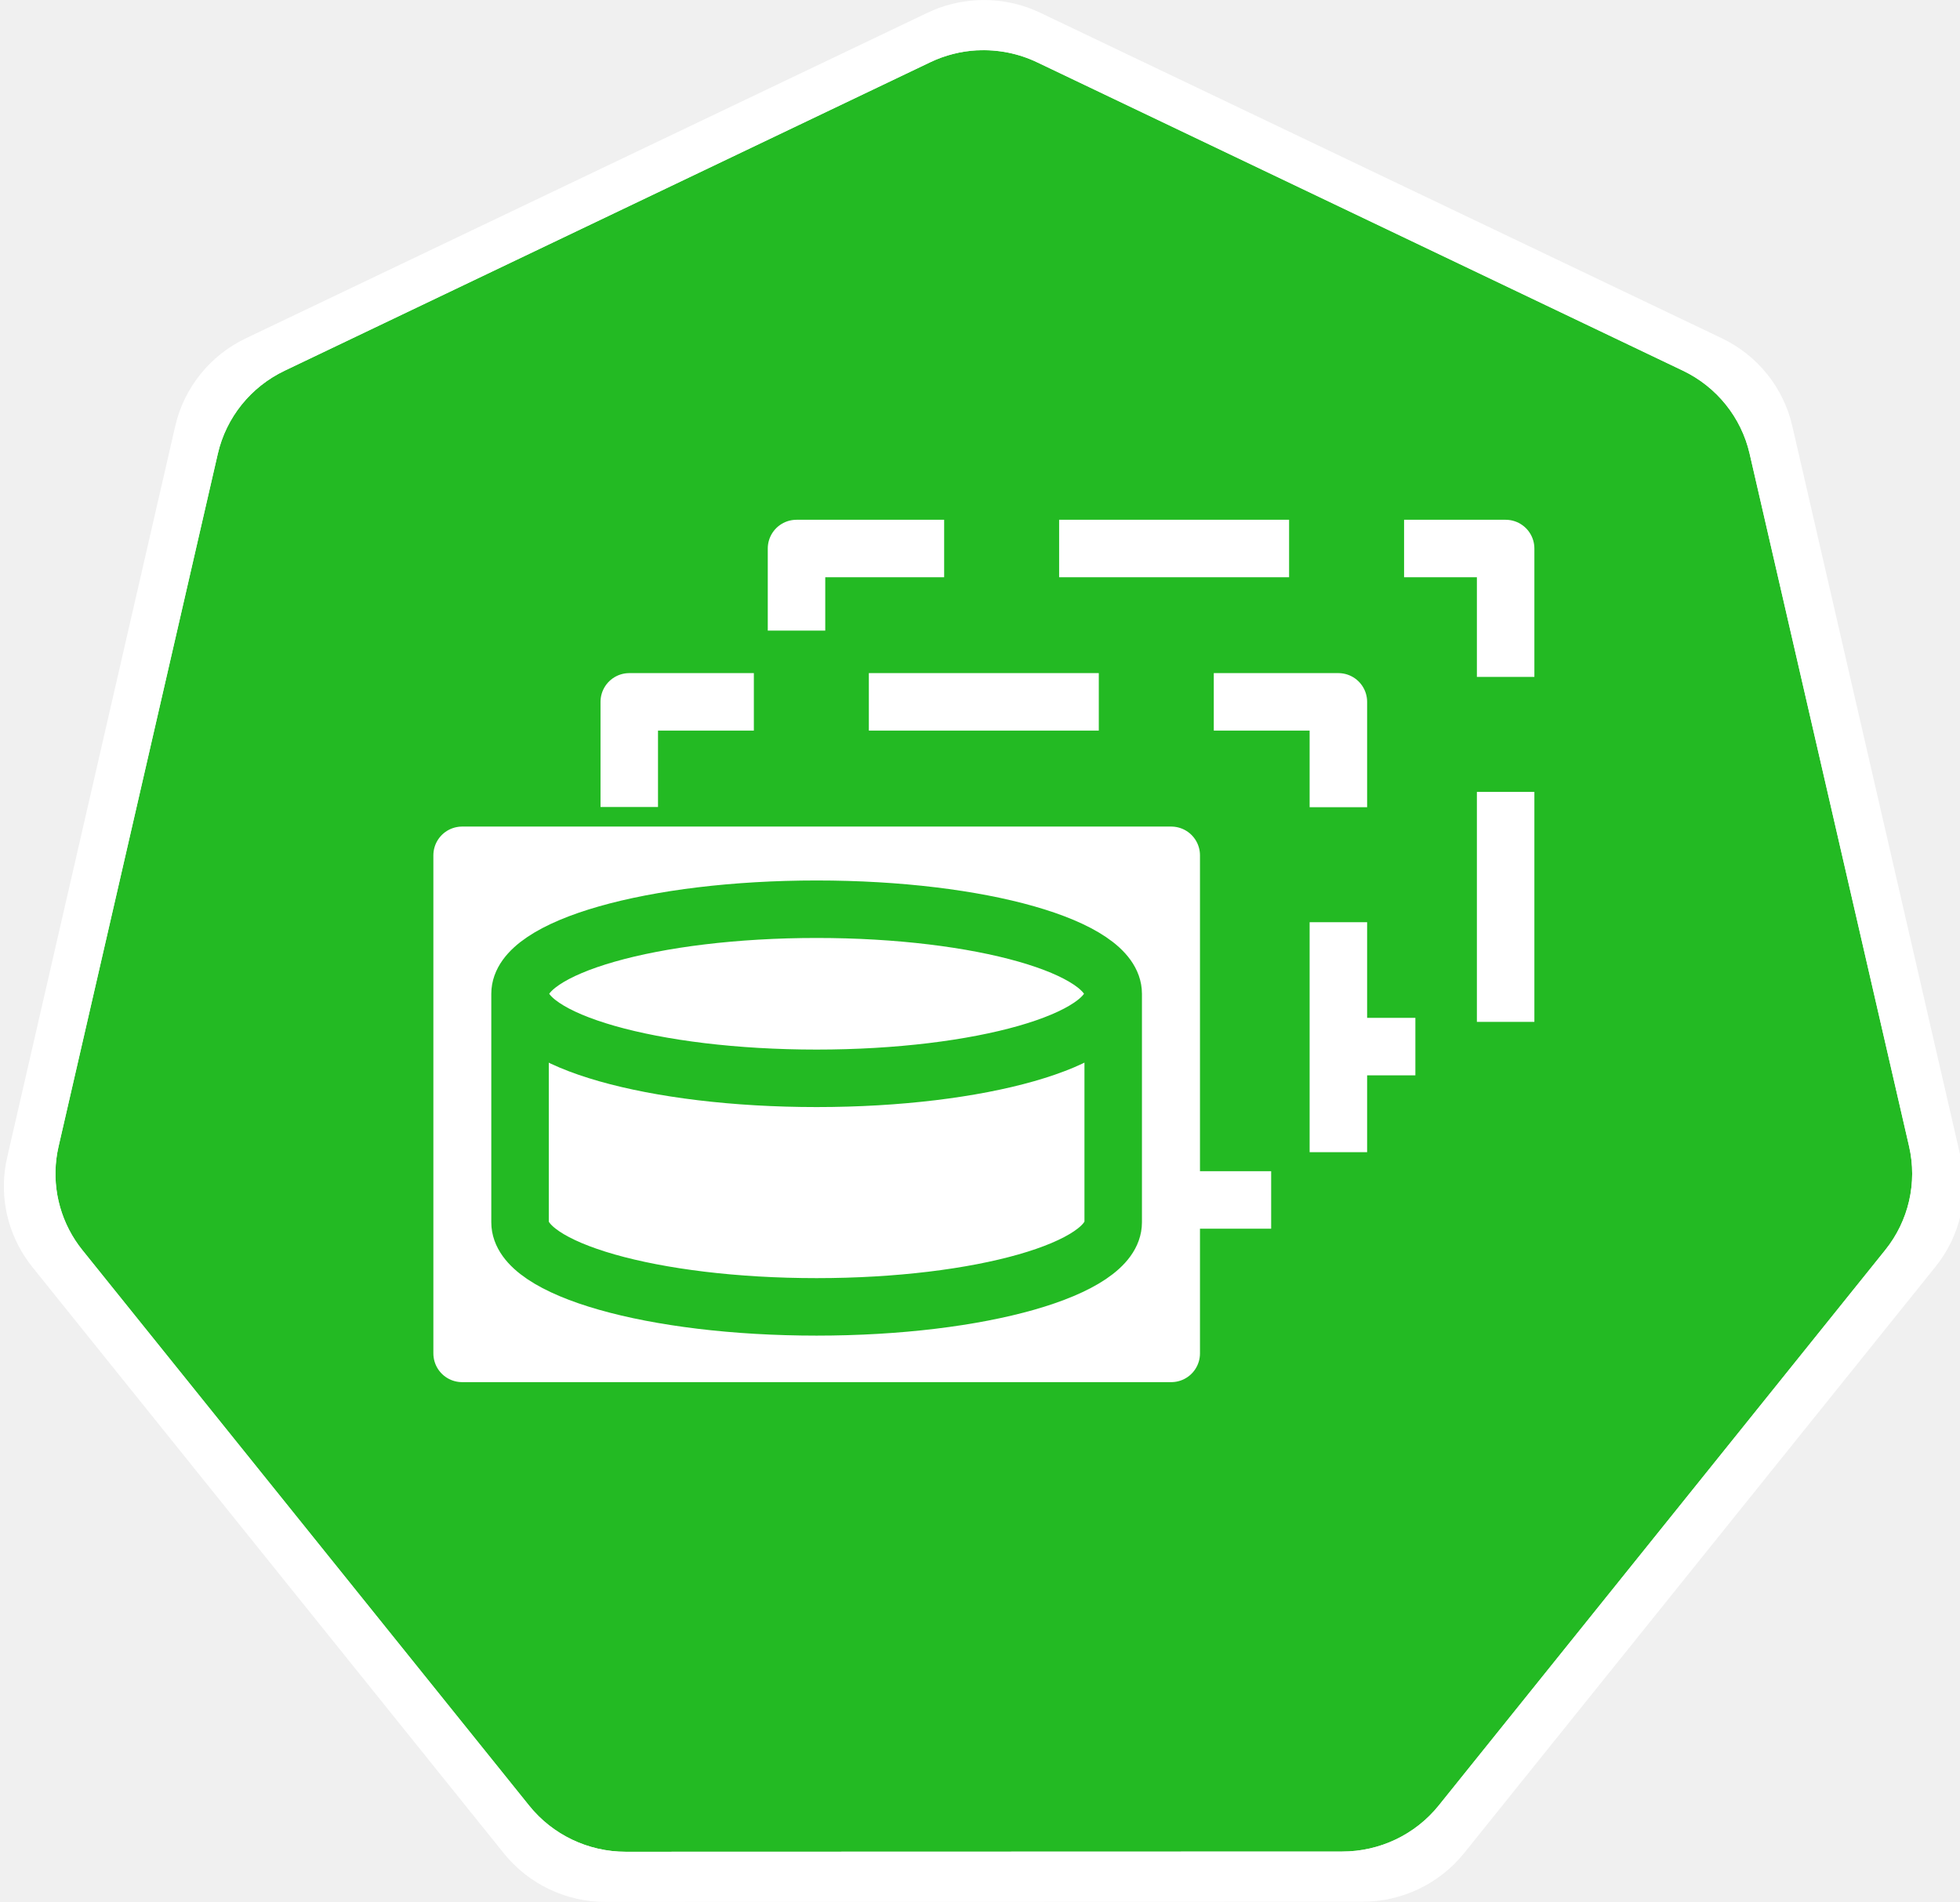
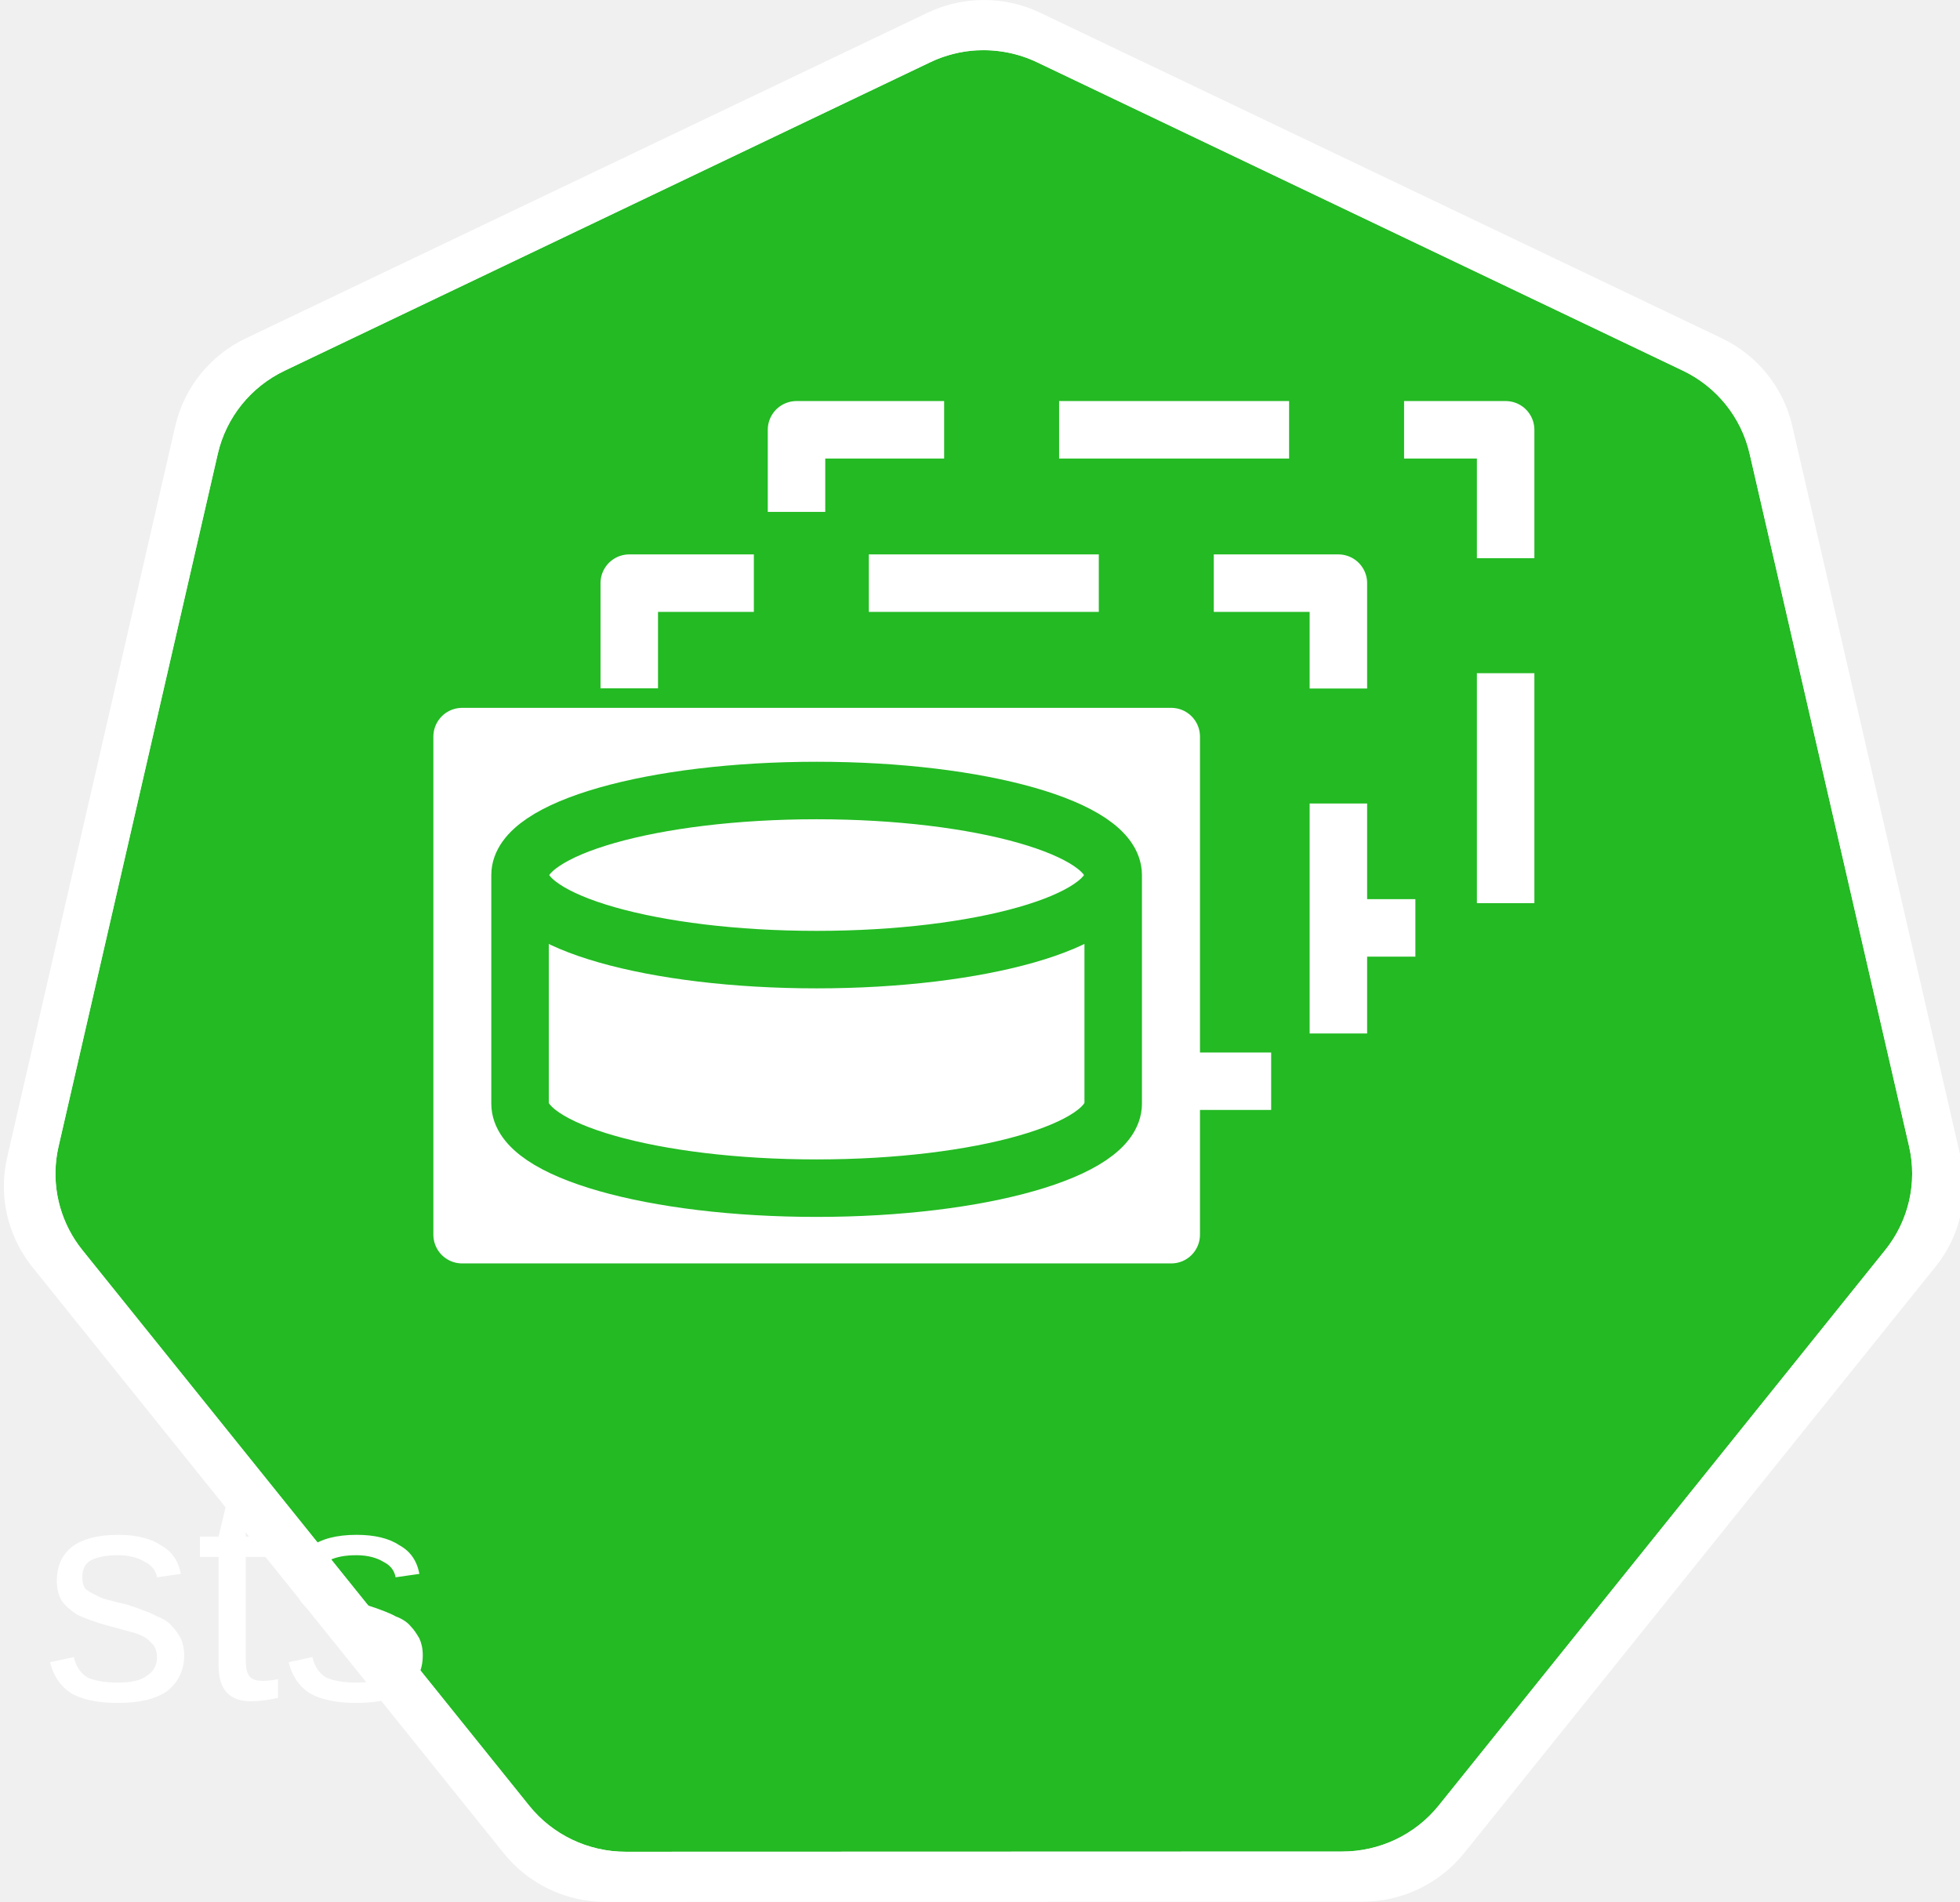
<svg xmlns="http://www.w3.org/2000/svg" width="18.035mm" height="17.5mm" viewBox="0 0 18.035 17.5" version="1.1" id="svg13826">
  <defs id="defs13820" />
  <g id="layer1" transform="translate(-0.9926264,-1.174181)">
    <g id="g70" transform="matrix(1.014889,0,0,1.014889,16.93742,-2.698726)">
      <path id="path3055" d="m -6.849,4.272 a 1.119,1.11 0 0 0 -0.429,0.109 l -5.852,2.796 a 1.119,1.11 0 0 0 -0.606,0.753 l -1.444,6.281 a 1.119,1.11 0 0 0 0.152,0.851 1.119,1.11 0 0 0 0.064,0.088 l 4.051,5.037 a 1.119,1.11 0 0 0 0.875,0.418 l 6.496,-0.002 a 1.119,1.11 0 0 0 0.875,-0.417 L 1.382,15.149 A 1.119,1.11 0 0 0 1.598,14.21 L 0.152,7.929 A 1.119,1.11 0 0 0 -0.453,7.176 L -6.307,4.381 A 1.119,1.11 0 0 0 -6.849,4.272 Z" style="fill:#23ba23;fill-opacity:1;stroke:none;stroke-width:0;stroke-miterlimit:4;stroke-dasharray:none;stroke-opacity:1" />
      <path id="path3054-2-9" d="M -6.852,3.818 A 1.181,1.172 0 0 0 -7.304,3.933 l -6.179,2.951 a 1.181,1.172 0 0 0 -0.639,0.795 l -1.524,6.631 a 1.181,1.172 0 0 0 0.16,0.899 1.181,1.172 0 0 0 0.067,0.093 l 4.276,5.317 a 1.181,1.172 0 0 0 0.924,0.441 l 6.858,-0.002 a 1.181,1.172 0 0 0 0.924,-0.44 l 4.275,-5.318 a 1.181,1.172 0 0 0 0.228,-0.991 L 0.539,7.678 A 1.181,1.172 0 0 0 -0.1,6.883 L -6.279,3.932 A 1.181,1.172 0 0 0 -6.852,3.818 Z m 0.003,0.455 a 1.119,1.11 0 0 1 0.543,0.109 l 5.853,2.795 A 1.119,1.11 0 0 1 0.152,7.929 L 1.598,14.21 a 1.119,1.11 0 0 1 -0.216,0.939 l -4.049,5.037 a 1.119,1.11 0 0 1 -0.875,0.417 l -6.496,0.002 a 1.119,1.11 0 0 1 -0.875,-0.418 l -4.051,-5.037 a 1.119,1.11 0 0 1 -0.064,-0.088 1.119,1.11 0 0 1 -0.152,-0.851 l 1.444,-6.281 a 1.119,1.11 0 0 1 0.606,-0.753 l 5.852,-2.796 a 1.119,1.11 0 0 1 0.429,-0.109 z" style="color:#000000;font-style:normal;font-variant:normal;font-weight:normal;font-stretch:normal;font-size:medium;line-height:normal;font-family:Sans;-inkscape-font-specification:Sans;text-indent:0;text-align:start;text-decoration:none;text-decoration-line:none;letter-spacing:normal;word-spacing:normal;text-transform:none;direction:ltr;writing-mode:lr-tb;baseline-shift:baseline;text-anchor:start;display:inline;overflow:visible;visibility:visible;fill:#ffffff;fill-opacity:1;fill-rule:nonzero;stroke:none;stroke-width:0;stroke-miterlimit:4;stroke-dasharray:none;marker:none;enable-background:accumulate" />
    </g>
-     <g id="g4221" transform="translate(0.2687776,1.09231)">
+     <text id="text2066" y="16.812" x="10.057" style="font-style:normal;font-weight:normal;font-size:10.583px;line-height:6.615px;font-family:Sans;letter-spacing:0px;word-spacing:0px;fill:#ffffff;fill-opacity:1;stroke:none;stroke-width:0.265px;stroke-linecap:butt;stroke-linejoin:miter;stroke-opacity:1" xml:space="preserve">
+       <tspan style="font-style:normal;font-variant:normal;font-weight:normal;font-stretch:normal;font-size:2.822px;font-family:Arial;-inkscape-font-specification:'Arial, Normal';text-align:center;writing-mode:lr-tb;text-anchor:middle;fill:#ffffff;fill-opacity:1;stroke-width:0.265px" y="16.812" x="10.057" id="tspan2064">sts</tspan>
+     </text>
+     <g id="g4221" transform="translate(0.2687776,0)">
      <path style="fill:none;fill-rule:evenodd;stroke:#ffffff;stroke-width:0.529;stroke-linecap:square;stroke-linejoin:round;stroke-miterlimit:10;stroke-dasharray:1.587, 1.587;stroke-dashoffset:3.667;stroke-opacity:1" d="m 8.053,5.129 6.525,0 0,4.583 -6.525,0 z" id="path1234" />
      <g id="g4213">
        <path id="path1238" d="m 6.514,6.54 6.525,0 0,4.583 -6.525,0 z" style="fill:#23ba23;fill-opacity:1;fill-rule:evenodd;stroke:#ffffff;stroke-width:0.529;stroke-linecap:square;stroke-linejoin:round;stroke-miterlimit:10;stroke-dasharray:1.587, 1.587;stroke-dashoffset:3.879;stroke-opacity:1" />
        <path id="path1240" d="m 4.976,7.952 6.525,0 0,4.583 -6.525,0 z" style="fill:#ffffff;fill-rule:evenodd;stroke:none;stroke-width:0.265;stroke-linecap:square;stroke-miterlimit:10" />
        <path id="path1242" d="m 4.976,7.952 6.525,0 0,4.583 -6.525,0 z" style="fill:none;fill-rule:evenodd;stroke:#ffffff;stroke-width:0.529;stroke-linecap:butt;stroke-linejoin:round;stroke-miterlimit:10;stroke-opacity:1" />
        <path id="path1246" d="m 5.509,9.226 0,0 c 0,-0.429 1.222,-0.778 2.729,-0.778 1.507,0 2.729,0.348 2.729,0.778 l 0,0 c 0,0.429 -1.222,0.778 -2.729,0.778 -1.507,0 -2.729,-0.348 -2.729,-0.778 z" style="fill:#ffffff;fill-opacity:1;fill-rule:evenodd;stroke:none;stroke-width:0.265;stroke-linecap:square;stroke-miterlimit:10" />
        <path id="path1248" d="m 10.967,9.226 0,0 c 0,0.429 -1.222,0.778 -2.729,0.778 -1.507,0 -2.729,-0.348 -2.729,-0.778 l 0,0 c 0,-0.429 1.222,-0.778 2.729,-0.778 1.507,0 2.729,0.348 2.729,0.778 l 0,2.103 c 0,0.429 -1.222,0.778 -2.729,0.778 -1.507,0 -2.729,-0.348 -2.729,-0.778 l 0,-2.103" style="fill:#000000;fill-opacity:0;fill-rule:evenodd;stroke:none;stroke-width:0.265;stroke-linecap:square;stroke-miterlimit:10" />
        <path id="path1250" d="m 10.967,9.226 0,0 c 0,0.429 -1.222,0.778 -2.729,0.778 -1.507,0 -2.729,-0.348 -2.729,-0.778 l 0,0 c 0,-0.429 1.222,-0.778 2.729,-0.778 1.507,0 2.729,0.348 2.729,0.778 l 0,2.103 c 0,0.429 -1.222,0.778 -2.729,0.778 -1.507,0 -2.729,-0.348 -2.729,-0.778 l 0,-2.103" style="fill:none;fill-rule:evenodd;stroke:#23ba23;stroke-width:0.529;stroke-linecap:butt;stroke-linejoin:round;stroke-miterlimit:10;stroke-opacity:1" />
      </g>
    </g>
  </g>
</svg>
